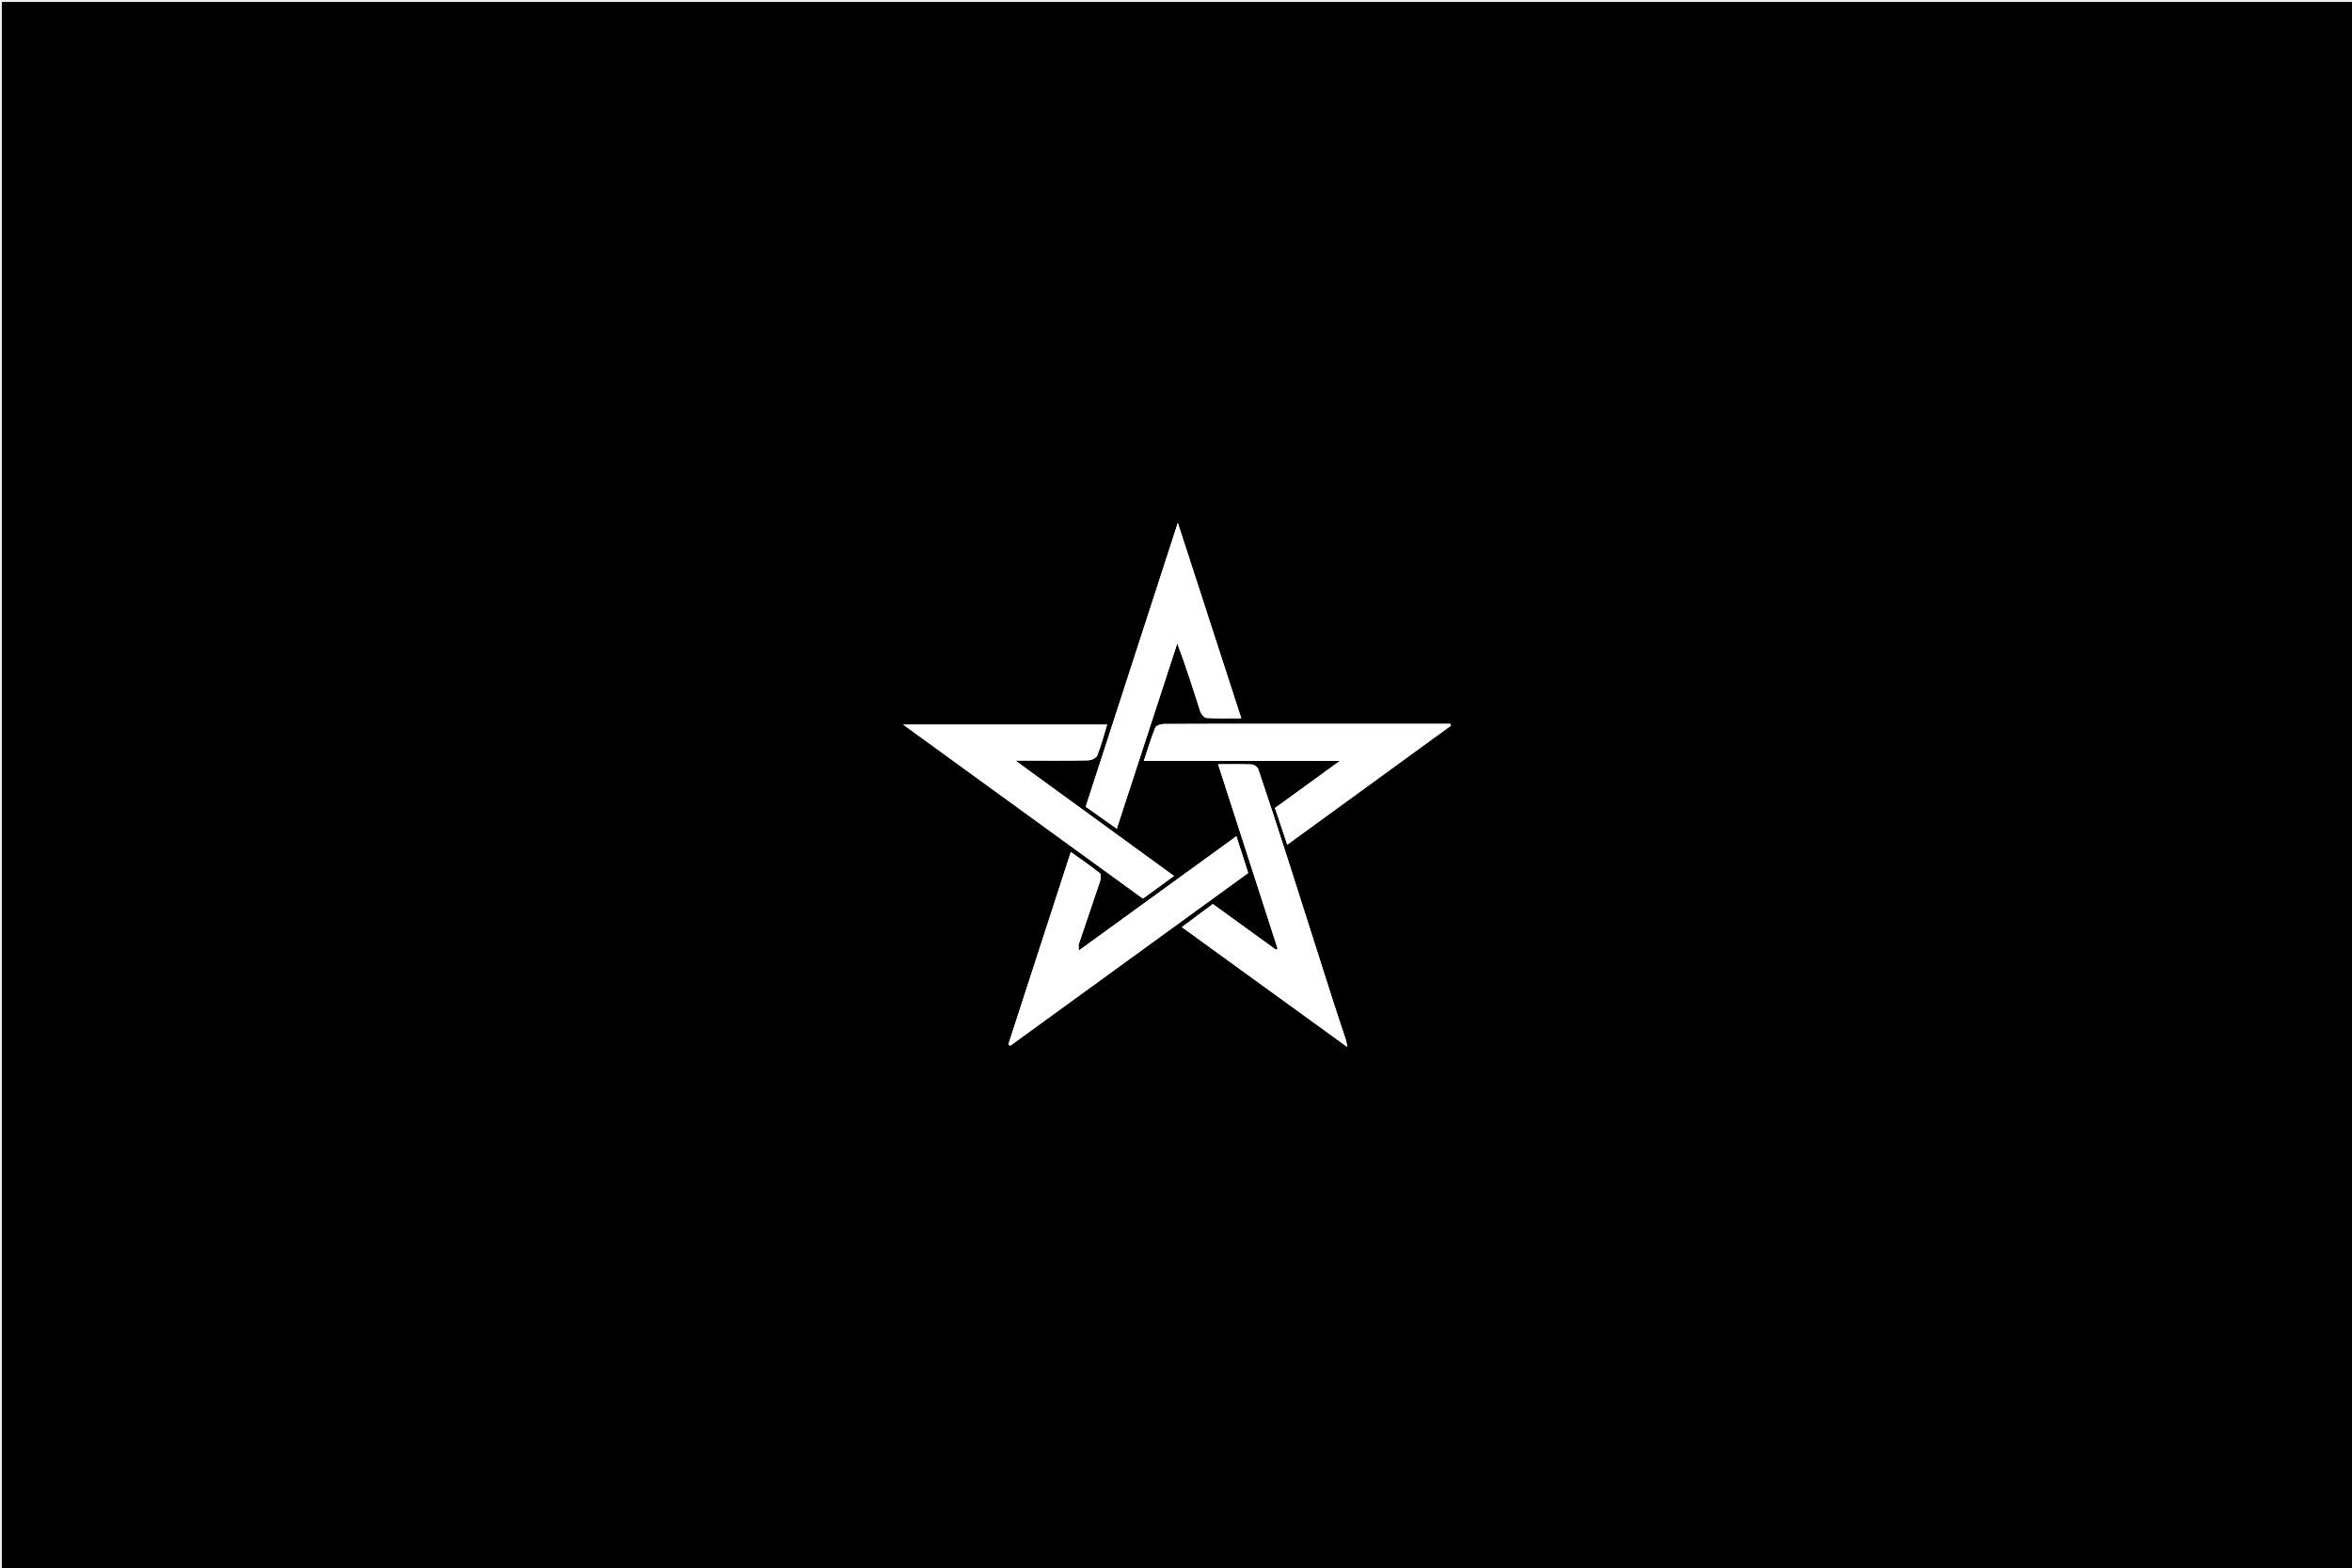
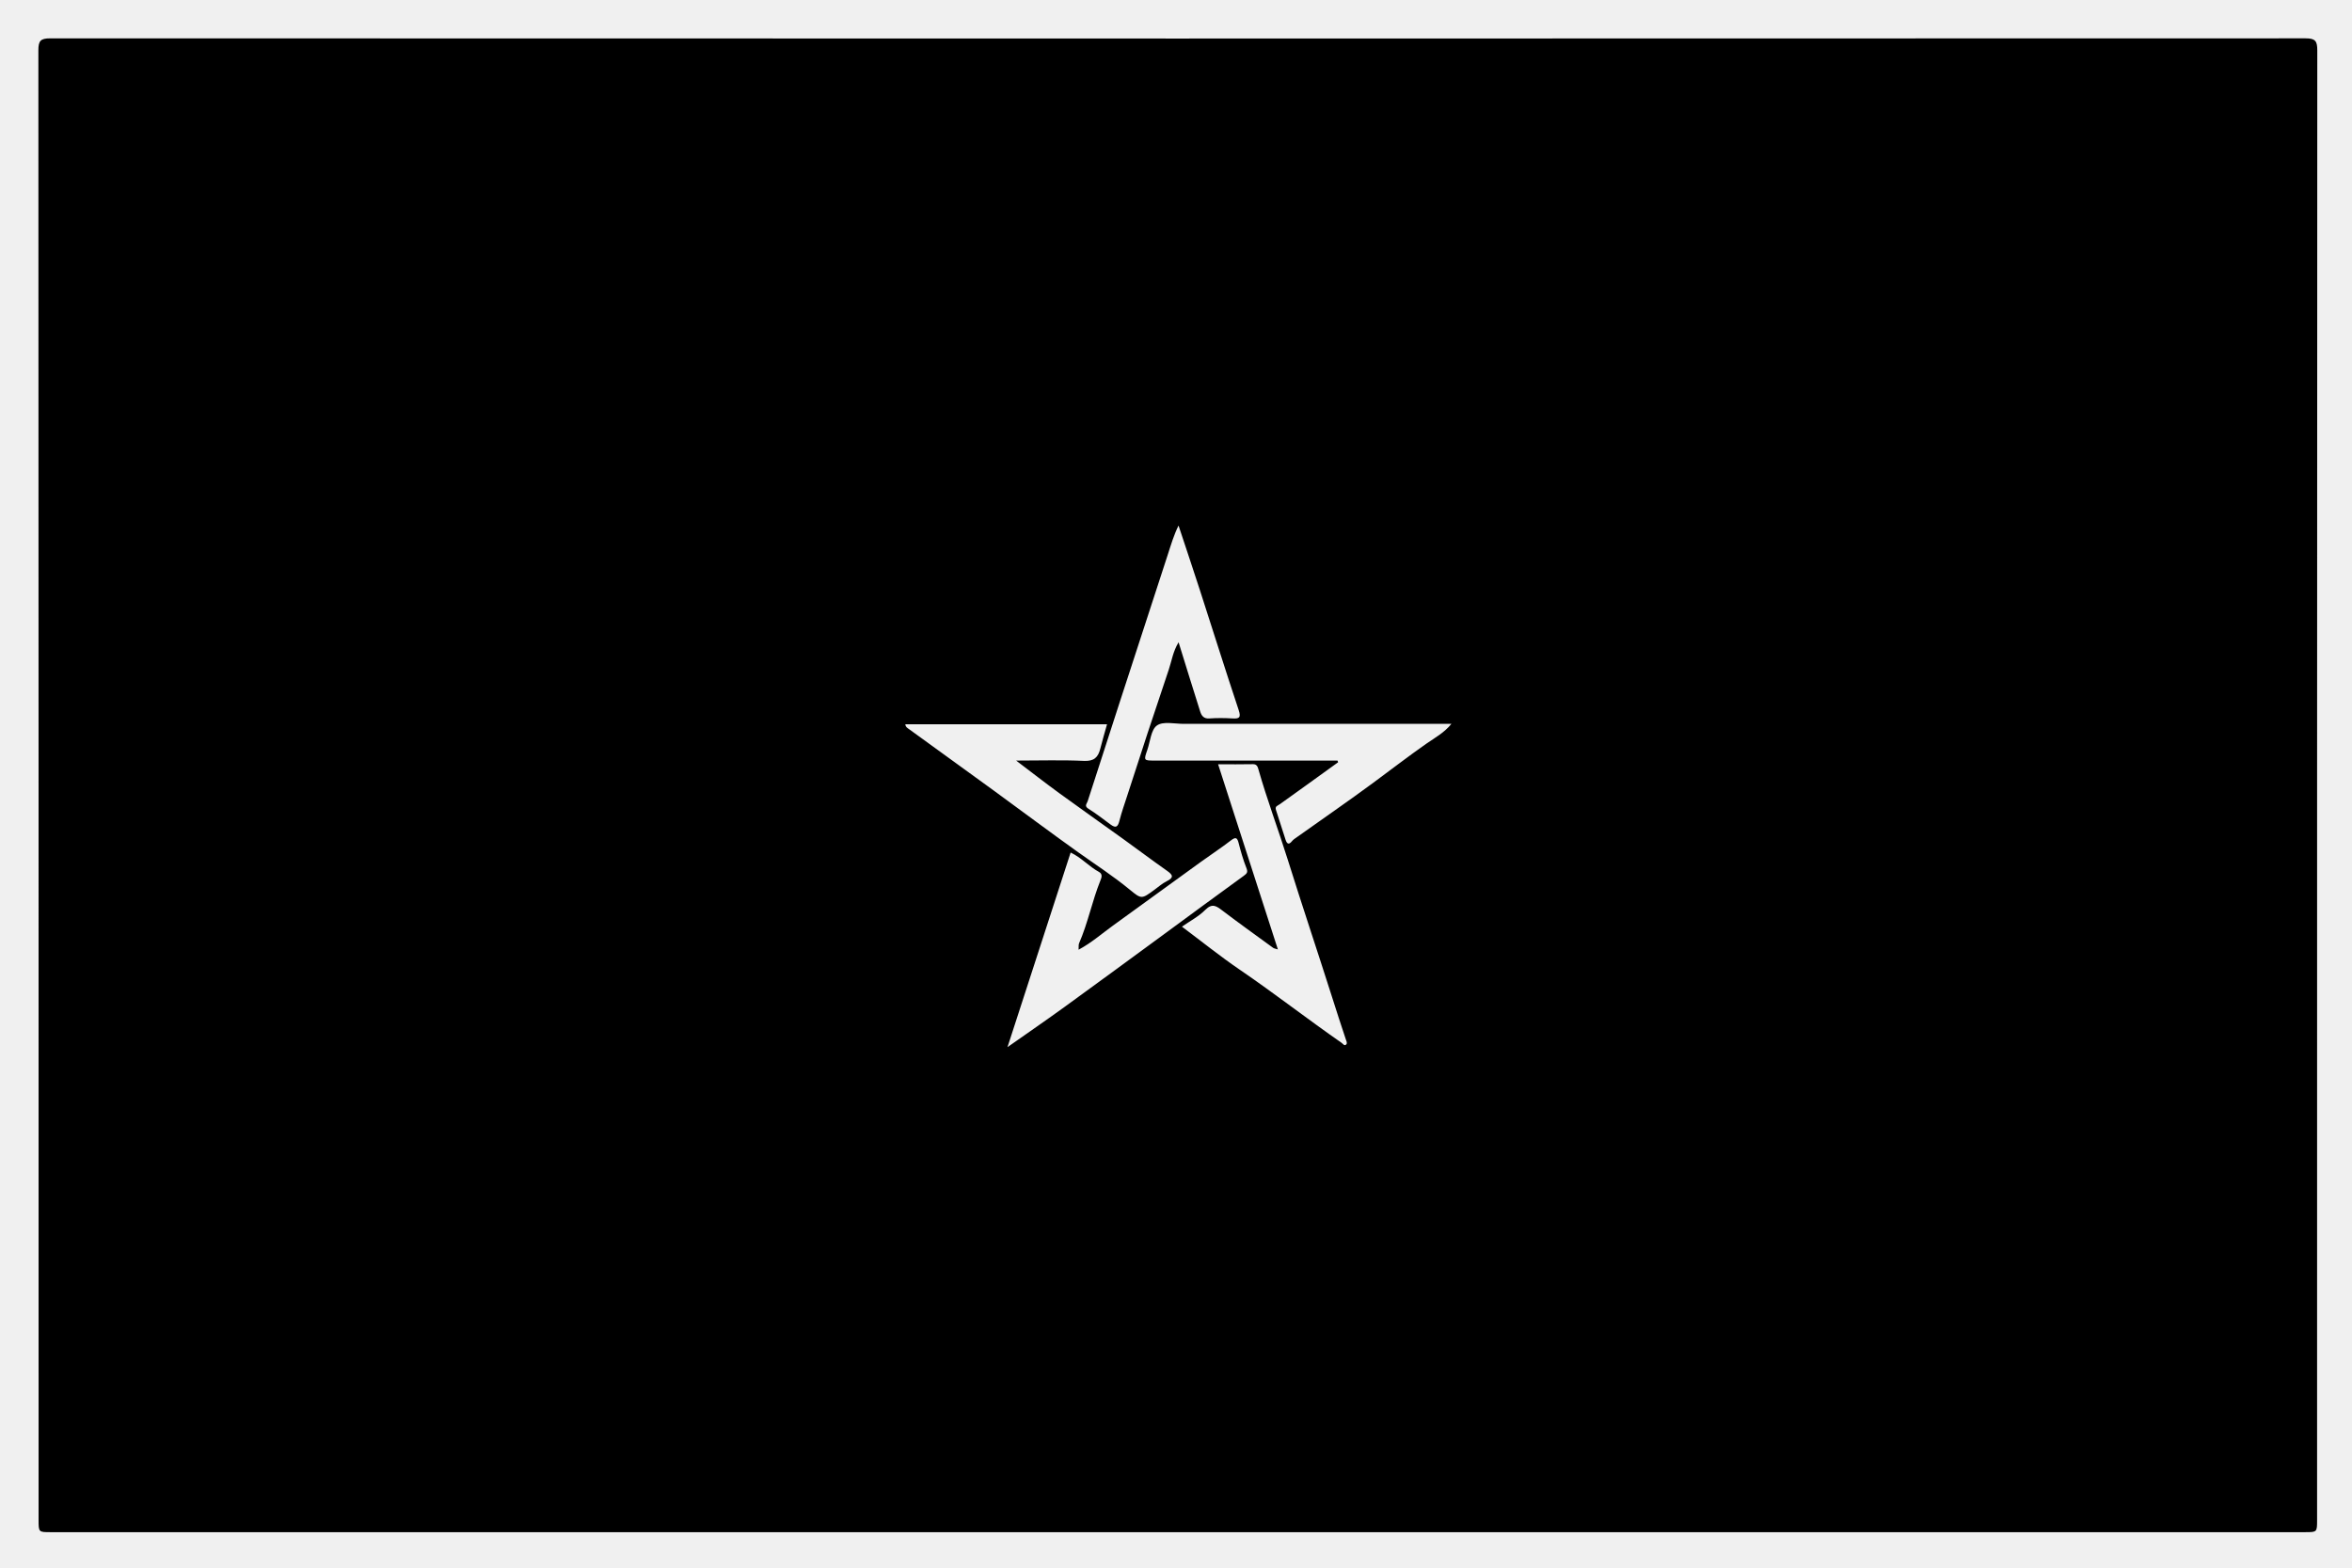
- <svg xmlns="http://www.w3.org/2000/svg" version="1.1" id="Layer_1" x="0px" y="0px" width="1279.84px" height="852.893px" viewBox="0 0 1279.84 852.893" enable-background="new 0 0 1279.84 852.893" xml:space="preserve">
+ <svg xmlns="http://www.w3.org/2000/svg" version="1.1" id="Layer_1" x="0px" y="0px" width="1279.84px" height="852.894px" viewBox="0 0 1279.84 852.894" enable-background="new 0 0 1279.84 852.894" xml:space="preserve">
  <g>
    <g>
-       <path fill-rule="evenodd" clip-rule="evenodd" d="M1,1.046c426.532,0,853.066,0,1279.72,0c0,284.138,0,568.323,0,852.677    c-426.493,0-853.106,0-1279.72,0C1,569.62,1,285.355,1,1.046z M548.682,568.484c0.353,0.22,0.706,0.438,1.058,0.658    c43.156-31.34,86.312-62.68,129.458-94.015c-2.18-6.798-4.184-13.053-6.41-19.997c-28.914,20.979-57.043,41.389-85.787,62.244    c0-1.954-0.217-2.85,0.032-3.589c3.833-11.385,7.77-22.733,11.545-34.136c0.445-1.346,0.713-3.751-0.003-4.318    c-5.139-4.072-10.556-7.795-15.885-11.63C571.205,499.09,559.944,533.787,548.682,568.484z M789.531,394.935    c-0.121-0.328-0.241-0.656-0.362-0.984c-1.759,0-3.519,0-5.276,0c-27.986,0-55.972,0-83.958,0c-22.155,0-44.312-0.04-66.466,0.082    c-1.651,0.009-4.314,0.768-4.773,1.888c-2.323,5.673-4.072,11.58-6.287,18.2c35.703,0,70.637,0,106.707,0    c-12.398,9-23.744,17.237-35.322,25.642c2.162,6.468,4.331,12.957,6.67,19.959C730.731,437.705,760.132,416.32,789.531,394.935z     M662.827,415.953c10.95,33.922,21.663,67.112,32.377,100.302c-0.297,0.22-0.594,0.44-0.891,0.66    c-11.553-8.368-23.107-16.735-34.363-24.887c-5.95,4.443-11.341,8.47-16.829,12.57c29.87,21.647,59.45,43.085,90.022,65.242    c-0.459-2.228-0.56-3.162-0.846-4.037c-2.277-6.961-4.65-13.891-6.88-20.867c-8.218-25.72-16.35-51.468-24.597-77.177    c-5.258-16.39-10.614-32.747-16.103-49.061c-0.392-1.164-2.192-2.569-3.394-2.623    C675.351,415.806,669.359,415.953,662.827,415.953z M638.81,476.751c-28.809-20.964-56.979-41.465-86.301-62.803    c3.026,0,4.615,0,6.205,0c11.163,0,22.328,0.115,33.486-0.123c1.706-0.036,4.357-1.318,4.892-2.682    c2.155-5.495,3.651-11.249,5.351-16.777c-36.916,0-73.408,0-110.977,0c44.083,32.001,87.263,63.345,130.452,94.696    C627.382,485.079,632.643,481.247,638.81,476.751z M607.698,451.02c11.063-33.91,21.985-67.391,32.907-100.874    c4.819,12.608,8.563,24.894,12.546,37.102c0.471,1.444,2.189,3.437,3.43,3.512c6.038,0.366,12.109,0.165,18.848,0.165    c-11.537-35.544-22.799-70.235-34.519-106.341c-17.024,52.474-33.593,103.542-50.122,154.49    C596.449,443.074,601.763,446.827,607.698,451.02z" />
-       <path fill-rule="evenodd" clip-rule="evenodd" fill="#FFFFFF" d="M548.682,568.484c11.262-34.697,22.523-69.394,34.009-104.782    c5.329,3.835,10.746,7.558,15.885,11.63c0.716,0.567,0.448,2.973,0.003,4.318c-3.776,11.402-7.713,22.751-11.545,34.136    c-0.249,0.739-0.032,1.635-0.032,3.589c28.744-20.855,56.874-41.266,85.787-62.244c2.227,6.944,4.23,13.199,6.41,19.997    c-43.147,31.335-86.303,62.675-129.458,94.015C549.387,568.922,549.035,568.704,548.682,568.484z" />
-       <path fill-rule="evenodd" clip-rule="evenodd" fill="#FFFFFF" d="M789.531,394.935c-29.399,21.385-58.8,42.77-89.068,64.786    c-2.339-7.002-4.508-13.491-6.67-19.959c11.578-8.405,22.924-16.642,35.322-25.642c-36.069,0-71.004,0-106.707,0    c2.215-6.62,3.964-12.527,6.287-18.2c0.459-1.12,3.122-1.879,4.773-1.888c22.154-0.122,44.311-0.082,66.466-0.082    c27.986,0,55.972,0,83.958,0c1.758,0,3.518,0,5.276,0C789.29,394.279,789.41,394.607,789.531,394.935z" />
-       <path fill-rule="evenodd" clip-rule="evenodd" fill="#FFFFFF" d="M662.827,415.953c6.532,0,12.523-0.146,18.498,0.123    c1.201,0.054,3.002,1.459,3.394,2.623c5.488,16.313,10.845,32.671,16.103,49.061c8.247,25.709,16.379,51.457,24.597,77.177    c2.229,6.977,4.603,13.906,6.88,20.867c0.286,0.875,0.387,1.81,0.846,4.037c-30.572-22.157-60.152-43.595-90.022-65.242    c5.488-4.101,10.878-8.127,16.829-12.57c11.256,8.151,22.811,16.519,34.363,24.887c0.297-0.22,0.594-0.44,0.891-0.66    C684.49,483.065,673.777,449.875,662.827,415.953z" />
-       <path fill-rule="evenodd" clip-rule="evenodd" fill="#FFFFFF" d="M638.81,476.751c-6.167,4.495-11.427,8.327-16.892,12.311    c-43.189-31.352-86.368-62.695-130.452-94.696c37.568,0,74.061,0,110.977,0c-1.7,5.529-3.196,11.283-5.351,16.777    c-0.535,1.364-3.186,2.646-4.892,2.682c-11.158,0.238-22.323,0.123-33.486,0.123c-1.59,0-3.178,0-6.205,0    C581.831,435.287,610.001,455.788,638.81,476.751z" />
-       <path fill-rule="evenodd" clip-rule="evenodd" fill="#FFFFFF" d="M607.698,451.02c-5.936-4.193-11.25-7.946-16.91-11.946    c16.529-50.948,33.097-102.016,50.122-154.49c11.72,36.106,22.981,70.797,34.519,106.341c-6.738,0-12.81,0.201-18.848-0.165    c-1.24-0.075-2.959-2.068-3.43-3.512c-3.982-12.208-7.727-24.494-12.546-37.102C629.683,383.629,618.761,417.11,607.698,451.02z" />
+       <path fill-rule="evenodd" clip-rule="evenodd" fill="none" d="M640.849,854.893c-211.782,0-423.564-0.012-635.345,0.093    c-3.738,0.002-4.599-0.829-4.598-4.587C1.009,568.8,1.007,287.201,0.919,5.603c-0.001-3.555,0.495-4.712,4.476-4.71    c424.064,0.114,848.128,0.113,1272.192,0.013c3.596-0.001,4.352,0.725,4.35,4.34c-0.105,281.764-0.108,563.53,0.017,845.294    c0.002,4.07-1.273,4.431-4.76,4.43C1065.078,854.884,852.964,854.893,640.849,854.893z M640.389,833.896    c204.63,0,409.26,0,613.888,0c6.564,0,6.565-0.002,6.565-6.615c0-266.618-0.015-533.236,0.108-799.855    c0.003-5.017-0.995-6.561-6.36-6.559c-409.092,0.143-818.185,0.142-1227.277,0.008c-5.238-0.001-6.435,1.35-6.432,6.488    c0.132,266.618,0.117,533.237,0.117,799.855c0,6.676,0.001,6.678,6.502,6.678C231.796,833.896,436.092,833.896,640.389,833.896z" />
+       <path fill-rule="evenodd" clip-rule="evenodd" d="M640.389,833.896c-204.297,0-408.592,0-612.889,0    c-6.501,0-6.502-0.002-6.502-6.678c0-266.618,0.016-533.237-0.117-799.855c-0.003-5.138,1.193-6.489,6.432-6.488    c409.093,0.134,818.186,0.135,1227.277-0.008c5.365-0.002,6.363,1.542,6.36,6.559c-0.123,266.619-0.108,533.237-0.108,799.855    c0,6.613-0.001,6.615-6.565,6.615C1049.648,833.896,845.019,833.896,640.389,833.896z M582.59,463.996    c-11.377,35.061-22.644,69.779-34.374,105.926c11.246-7.913,21.229-14.768,31.032-21.871    c18.37-13.314,36.643-26.761,54.941-40.172c14.226-10.427,28.392-20.935,42.687-31.264c1.813-1.312,2.207-2.054,1.34-4.246    c-1.728-4.363-3.038-8.916-4.197-13.475c-0.77-3.023-1.575-3.526-4.229-1.483c-5.289,4.073-10.889,7.74-16.303,11.654    c-16.006,11.571-31.981,23.188-47.977,34.773c-5.993,4.341-11.578,9.283-18.6,13.052c0.105-1.579-0.091-2.665,0.275-3.506    c4.814-11.049,7.093-22.96,11.582-34.122c0.588-1.461,1.445-3.512-0.767-4.713C592.554,471.592,588.412,466.727,582.59,463.996z     M727.813,413.948c0.108,0.306,0.218,0.611,0.326,0.917c-10.574,7.629-21.13,15.284-31.747,22.852    c-1.186,0.845-2.76,1.047-2.06,3.146c1.797,5.396,3.424,10.847,5.229,16.238c0.623,1.861,1.601,3.044,3.415,0.771    c0.782-0.98,1.942-1.679,2.989-2.423c13.695-9.737,27.535-19.277,41.059-29.247c9.726-7.168,19.282-14.551,29.188-21.489    c4.497-3.15,9.593-5.819,13.588-10.762c-2.58,0-4.406,0-6.232,0c-46.477,0-92.953-0.012-139.43,0.017    c-4.973,0.003-11.168-1.513-14.565,0.864c-3.265,2.284-3.658,8.7-5.261,13.317c-2.007,5.784-1.984,5.798,4.079,5.798    C661.53,413.949,694.672,413.948,727.813,413.948z M643.154,504.345c10.726,8.028,20.791,16.143,31.438,23.403    c18.831,12.841,36.792,26.87,55.498,39.868c0.752,0.523,1.402,1.826,2.417,0.881c0.753-0.701,0.181-1.74-0.153-2.731    c-2.595-7.714-5.085-15.464-7.552-23.221c-7.935-24.953-16.284-49.771-24.104-74.766c-5.137-16.42-11.237-32.541-15.947-49.113    c-0.344-1.21-0.813-2.805-2.938-2.758c-6.217,0.137-12.438,0.049-18.985,0.049c10.954,33.93,21.667,67.121,32.527,100.763    c-1.341-0.427-2.057-0.479-2.549-0.837c-9.244-6.727-18.54-13.385-27.642-20.3c-3.228-2.45-5.513-4.189-9.321-0.368    C652.214,498.853,647.436,501.344,643.154,504.345z M602.389,394.204c-36.889,0-73.286,0-109.77,0    c0.181,1.58,1.242,2.061,2.158,2.724c15.339,11.101,30.688,22.191,45.986,33.347c15.312,11.164,30.467,22.546,45.893,33.55    c9.436,6.73,19.179,13.016,28.143,20.411c6.348,5.238,6.456,5.094,13.276,0.117c2.24-1.635,4.362-3.533,6.814-4.753    c4.085-2.032,3.281-3.472,0.114-5.696c-8.149-5.725-16.103-11.727-24.186-17.546c-11.384-8.197-22.872-16.252-34.208-24.515    c-7.718-5.627-15.251-11.506-23.689-17.895c13.014,0,24.981-0.386,36.904,0.172c5.521,0.258,7.729-1.95,8.906-6.671    C599.834,403.03,601.148,398.663,602.389,394.204z M641.324,349.563c4.093,13.164,7.869,25.439,11.752,37.68    c0.721,2.273,1.93,3.997,4.971,3.78c4.143-0.295,8.335-0.262,12.483-0.017c3.756,0.223,4.901-0.333,3.494-4.56    c-7.251-21.759-14.108-43.648-21.172-65.469c-3.779-11.674-7.699-23.303-11.555-34.952c-2.593,5.253-4.151,10.62-5.876,15.931    c-8.69,26.755-17.44,53.491-26.137,80.243c-5.834,17.946-11.615,35.909-17.427,53.862c-0.456,1.41-1.997,2.594,0.384,4.082    c4.148,2.592,8.032,5.613,11.967,8.534c3.122,2.317,4.106,1.316,5-2.232c1.104-4.384,2.664-8.688,4.05-13.013    c7.395-23.056,15-46.046,22.732-68.992C637.573,359.747,638.237,354.666,641.324,349.563z" />
+       <path fill-rule="evenodd" clip-rule="evenodd" fill="none" d="M582.59,463.996c5.821,2.73,9.963,7.596,15.41,10.554    c2.212,1.201,1.355,3.252,0.767,4.713c-4.489,11.162-6.768,23.073-11.582,34.122c-0.366,0.841-0.17,1.927-0.275,3.506    c7.022-3.769,12.607-8.711,18.6-13.052c15.996-11.586,31.971-23.202,47.977-34.773c5.414-3.914,11.014-7.581,16.303-11.654    c2.654-2.043,3.46-1.54,4.229,1.483c1.159,4.559,2.47,9.111,4.197,13.475c0.867,2.192,0.474,2.935-1.34,4.246    c-14.295,10.329-28.461,20.837-42.687,31.264c-18.298,13.411-36.571,26.857-54.941,40.172    c-9.803,7.104-19.787,13.958-31.032,21.871C559.946,533.775,571.213,499.057,582.59,463.996z" />
+       <path fill-rule="evenodd" clip-rule="evenodd" fill="none" d="M727.813,413.948c-33.141,0-66.282,0.001-99.423-0.001    c-6.063,0-6.085-0.015-4.079-5.798c1.604-4.617,1.997-11.034,5.261-13.317c3.397-2.377,9.592-0.861,14.565-0.864    c46.477-0.028,92.953-0.017,139.43-0.017c1.826,0,3.652,0,6.232,0c-3.995,4.943-9.091,7.612-13.588,10.762    c-9.905,6.938-19.462,14.321-29.188,21.489c-13.523,9.97-27.363,19.51-41.059,29.247c-1.047,0.744-2.207,1.442-2.989,2.423    c-1.814,2.273-2.792,1.091-3.415-0.771c-1.805-5.392-3.432-10.843-5.229-16.238c-0.7-2.1,0.874-2.302,2.06-3.146    c10.617-7.567,21.173-15.223,31.747-22.852C728.03,414.56,727.921,414.254,727.813,413.948z" />
+       <path fill-rule="evenodd" clip-rule="evenodd" fill="none" d="M643.154,504.345c4.281-3.001,9.06-5.492,12.688-9.129    c3.809-3.821,6.094-2.082,9.321,0.368c9.102,6.915,18.397,13.573,27.642,20.3c0.492,0.358,1.208,0.41,2.549,0.837    c-10.86-33.643-21.573-66.833-32.527-100.763c6.548,0,12.769,0.088,18.985-0.049c2.126-0.047,2.595,1.548,2.938,2.758    c4.71,16.572,10.811,32.693,15.947,49.113c7.819,24.995,16.169,49.813,24.104,74.766c2.467,7.757,4.957,15.507,7.552,23.221    c0.334,0.991,0.906,2.03,0.153,2.731c-1.015,0.945-1.665-0.357-2.417-0.881c-18.706-12.998-36.667-27.027-55.498-39.868    C663.945,520.487,653.88,512.373,643.154,504.345z" />
+       <path fill-rule="evenodd" clip-rule="evenodd" fill="none" d="M602.389,394.204c-1.24,4.459-2.555,8.826-3.658,13.246    c-1.177,4.721-3.385,6.929-8.906,6.671c-11.922-0.558-23.89-0.172-36.904-0.172c8.438,6.389,15.972,12.268,23.689,17.895    c11.335,8.263,22.823,16.317,34.208,24.515c8.083,5.819,16.036,11.821,24.186,17.546c3.167,2.225,3.971,3.664-0.114,5.696    c-2.453,1.22-4.575,3.118-6.814,4.753c-6.82,4.977-6.928,5.121-13.276-0.117c-8.963-7.396-18.707-13.681-28.143-20.411    c-15.426-11.004-30.582-22.386-45.893-33.55c-15.299-11.156-30.647-22.246-45.986-33.347c-0.916-0.663-1.977-1.145-2.158-2.724    C529.103,394.204,565.5,394.204,602.389,394.204z" />
+       <path fill-rule="evenodd" clip-rule="evenodd" fill="none" d="M641.324,349.563c-3.087,5.102-3.751,10.184-5.333,14.878    c-7.732,22.945-15.338,45.936-22.732,68.992c-1.387,4.325-2.946,8.629-4.05,13.013c-0.894,3.549-1.878,4.55-5,2.232    c-3.935-2.921-7.819-5.942-11.967-8.534c-2.38-1.488-0.84-2.672-0.384-4.082c5.812-17.954,11.592-35.917,17.427-53.862    c8.697-26.752,17.447-53.488,26.137-80.243c1.726-5.312,3.284-10.678,5.876-15.931c3.855,11.649,7.775,23.277,11.555,34.952    c7.063,21.821,13.921,43.71,21.172,65.469c1.407,4.227,0.262,4.783-3.494,4.56c-4.148-0.245-8.341-0.278-12.483,0.017    c-3.041,0.217-4.25-1.507-4.971-3.78C649.193,375.003,645.417,362.727,641.324,349.563z" />
    </g>
  </g>
</svg>
